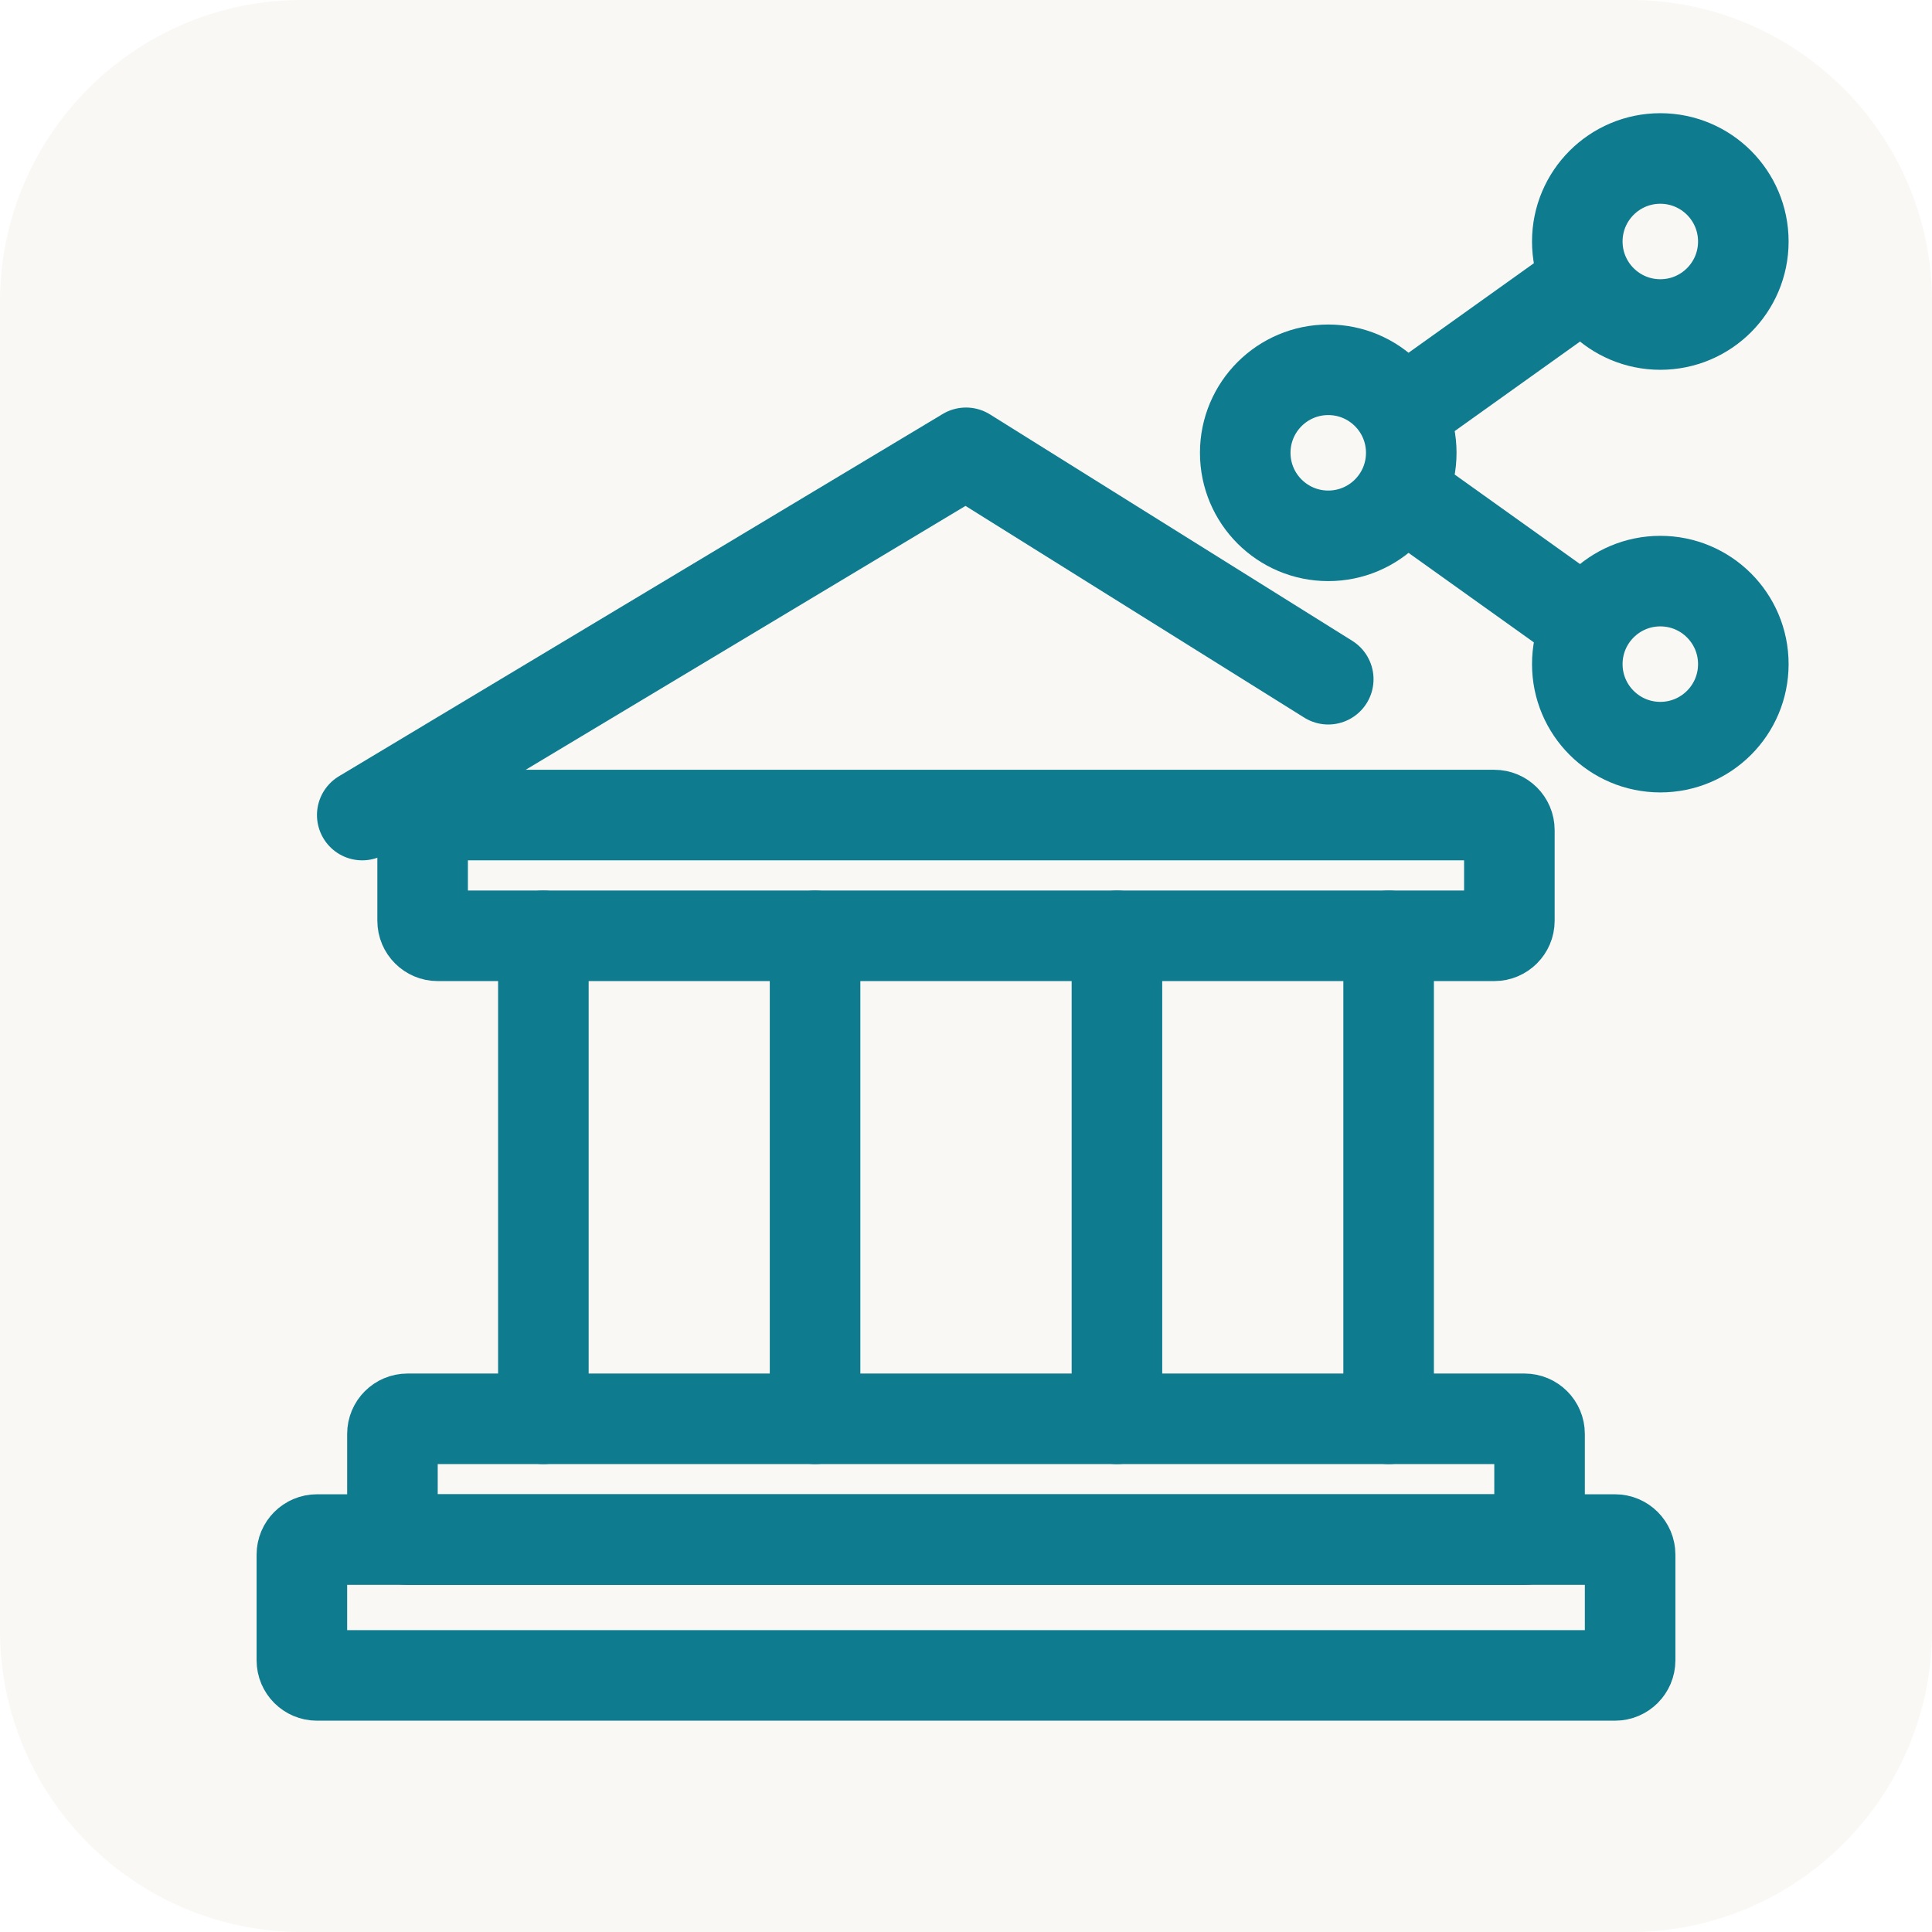
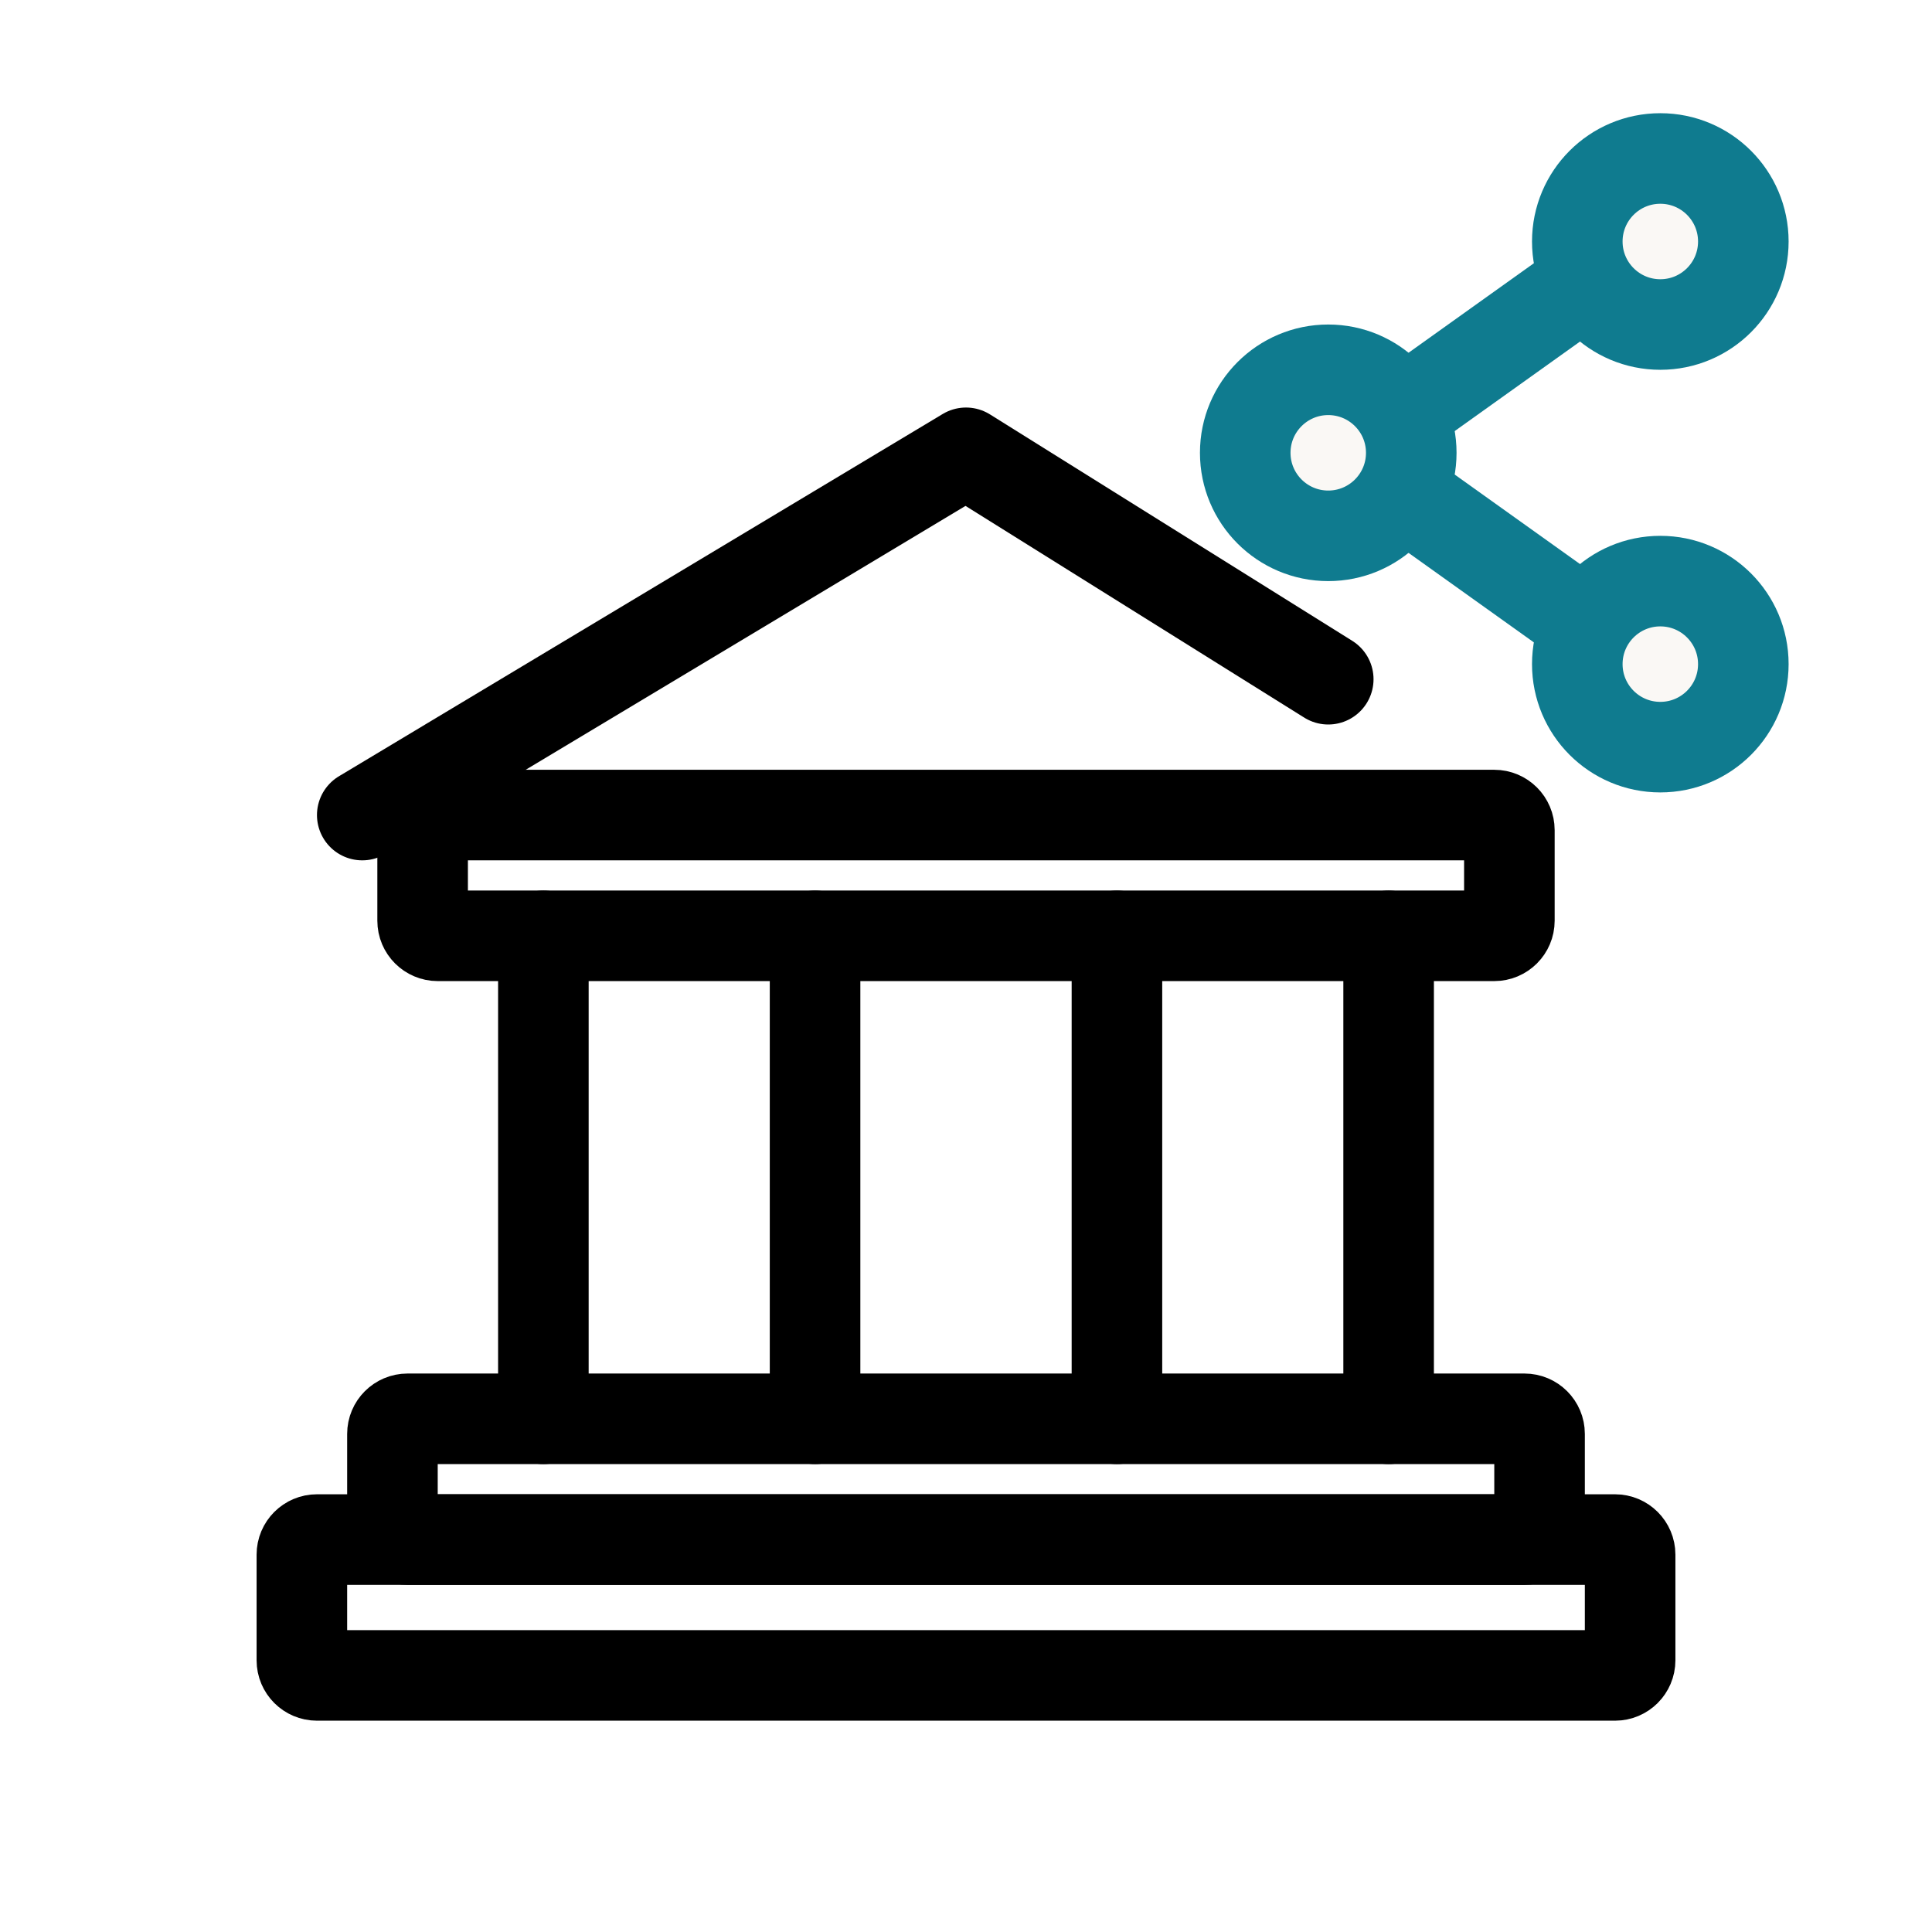
<svg xmlns="http://www.w3.org/2000/svg" viewBox="0 0 64 64" fill="none">
-   <rect width="64" height="64" rx="10" fill="#faf8f5" />
-   <g stroke="#0f7b8f" stroke-width="3" stroke-linecap="round" stroke-linejoin="round">
+   <g stroke="#000000" stroke-width="3" stroke-linecap="round" stroke-linejoin="round">
    <path d="M12 27 L32 15 L44 22.5" />
    <rect x="14" y="27" width="36" height="4" rx="0.5" />
    <line x1="18" y1="31" x2="18" y2="47" />
    <line x1="27" y1="31" x2="27" y2="47" />
    <line x1="37" y1="31" x2="37" y2="47" />
    <line x1="46" y1="31" x2="46" y2="47" />
    <rect x="13" y="47" width="38" height="4" rx="0.5" />
    <rect x="10" y="51" width="44" height="4.5" rx="0.5" />
+   </g>
+   <g stroke="#0f7b8f" stroke-width="3" stroke-linecap="round" stroke-linejoin="round">
    <line x1="46" y1="14" x2="53" y2="9" />
    <line x1="46" y1="16" x2="53" y2="21" />
    <circle cx="44" cy="15" r="2.75" fill="#faf8f5" />
    <circle cx="55" cy="8" r="2.75" fill="#faf8f5" />
    <circle cx="55" cy="22" r="2.75" fill="#faf8f5" />
  </g>
</svg>
